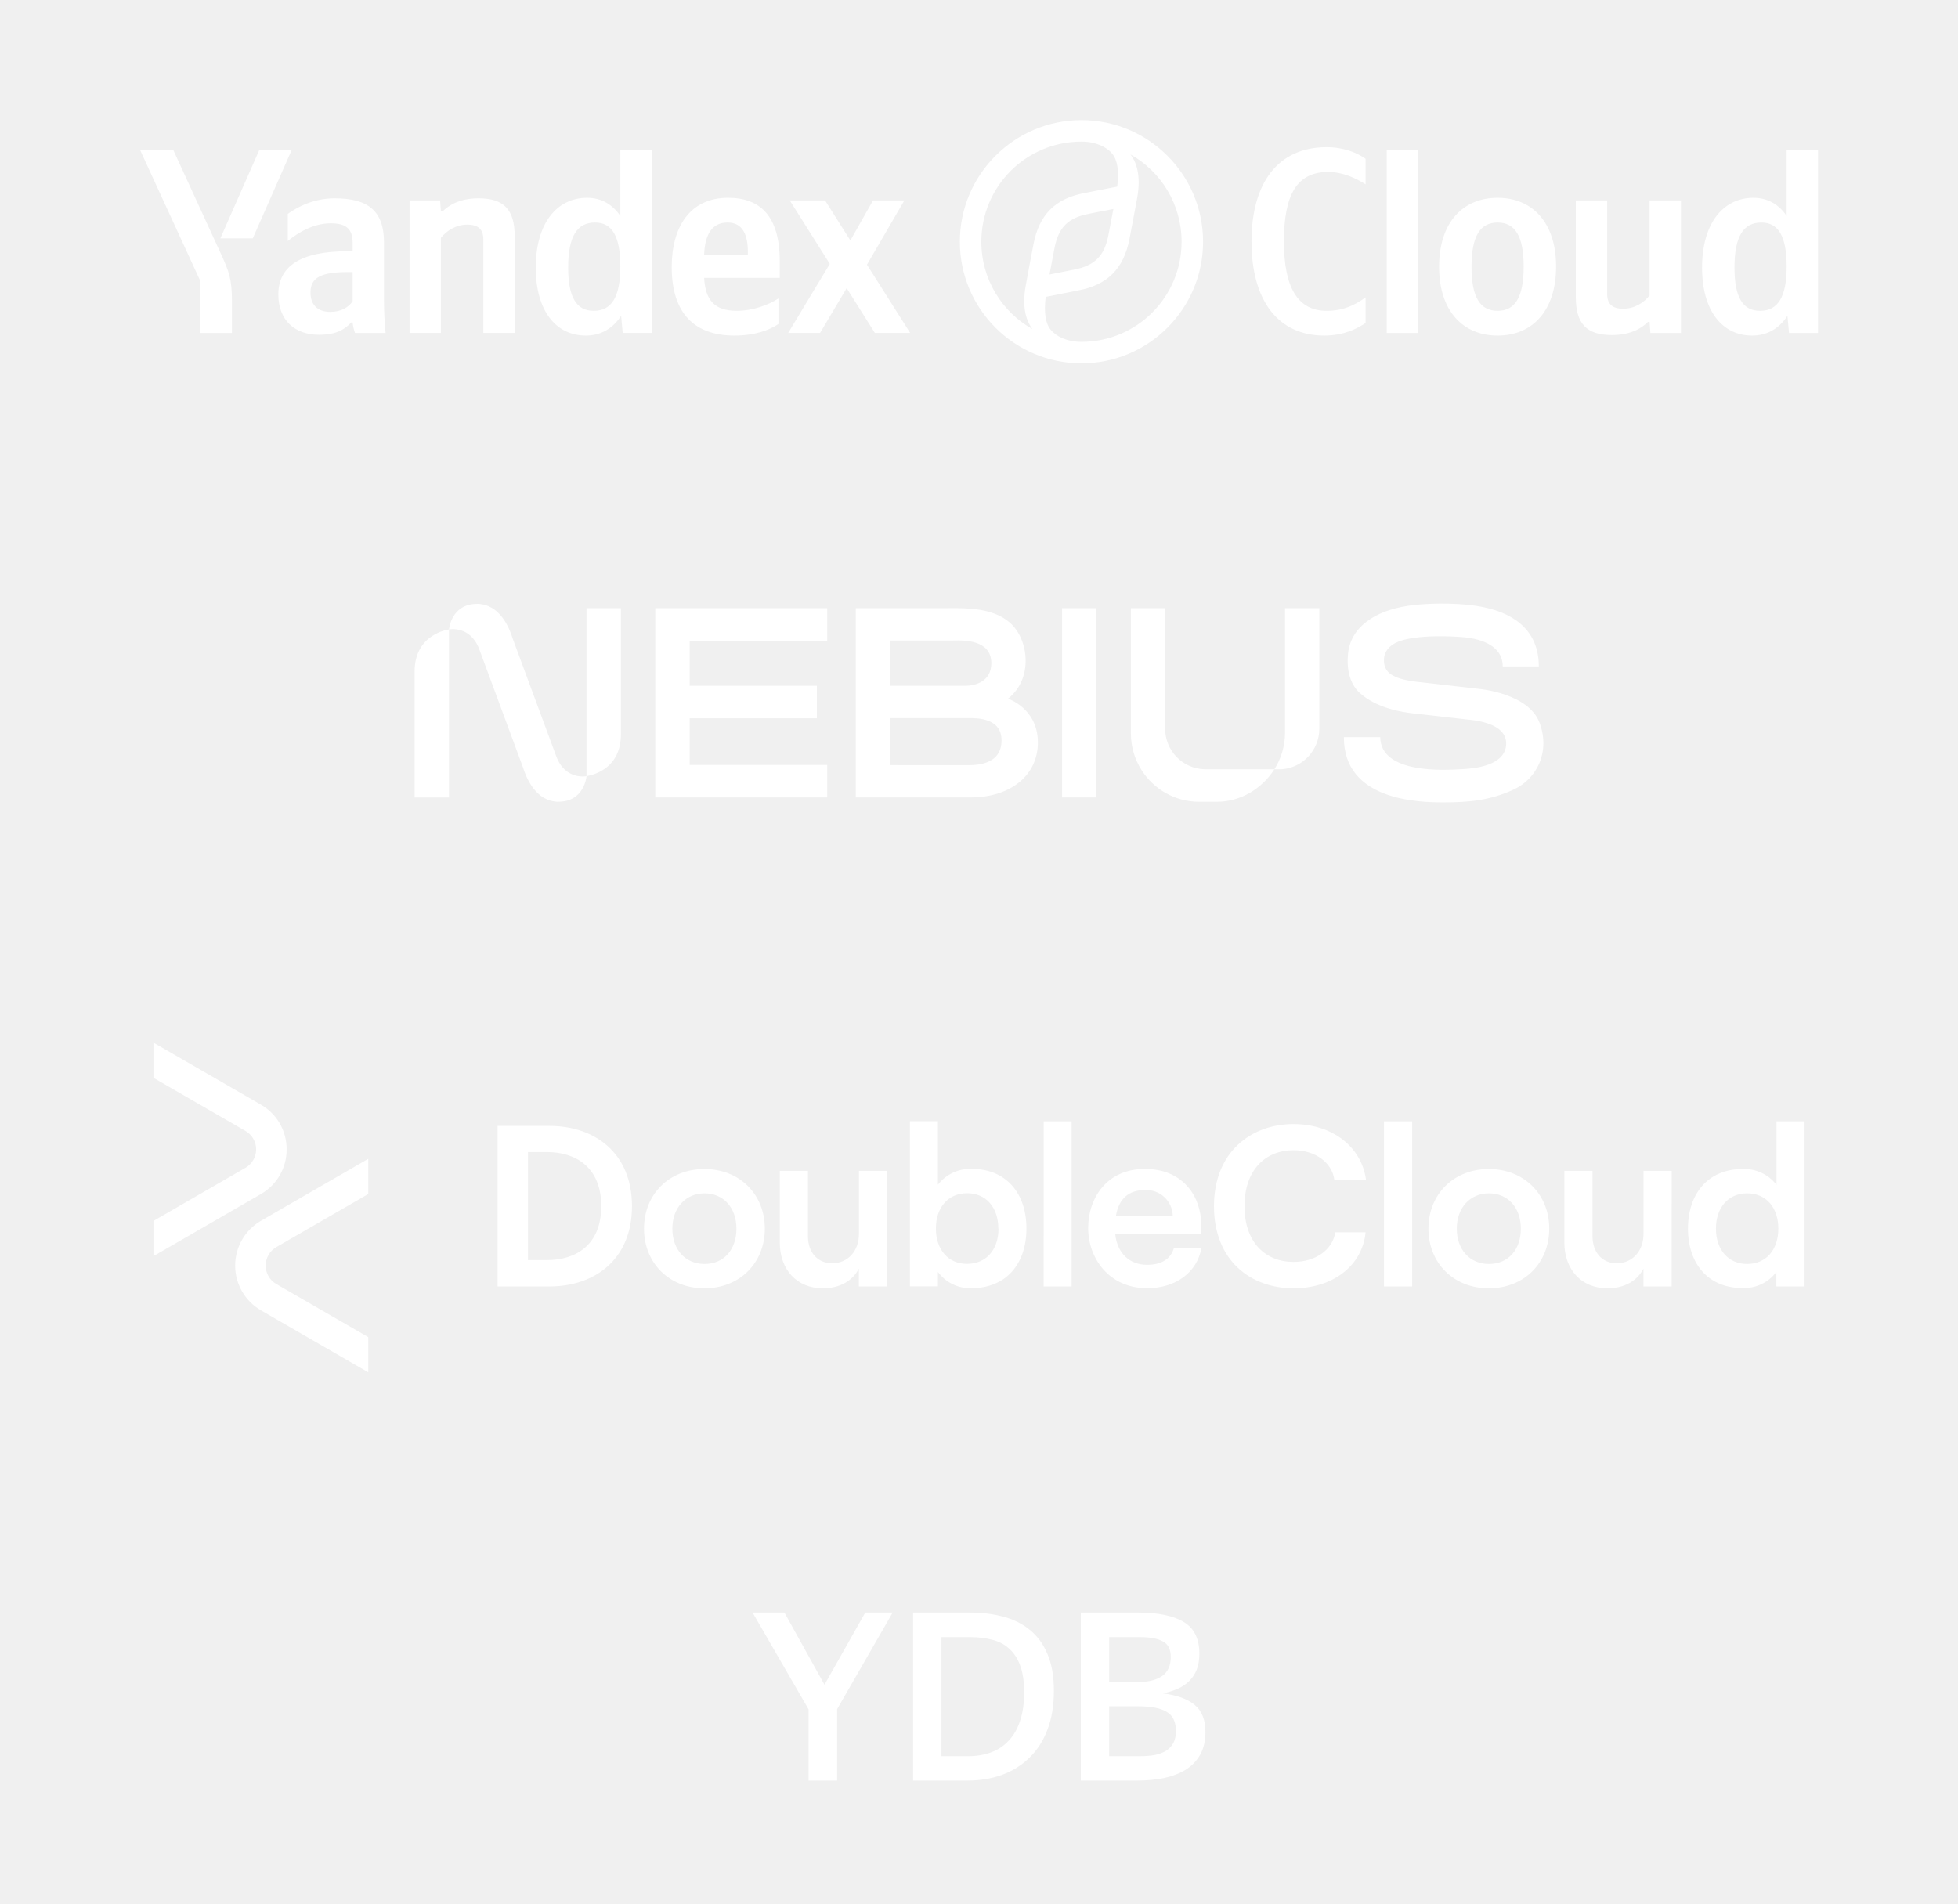
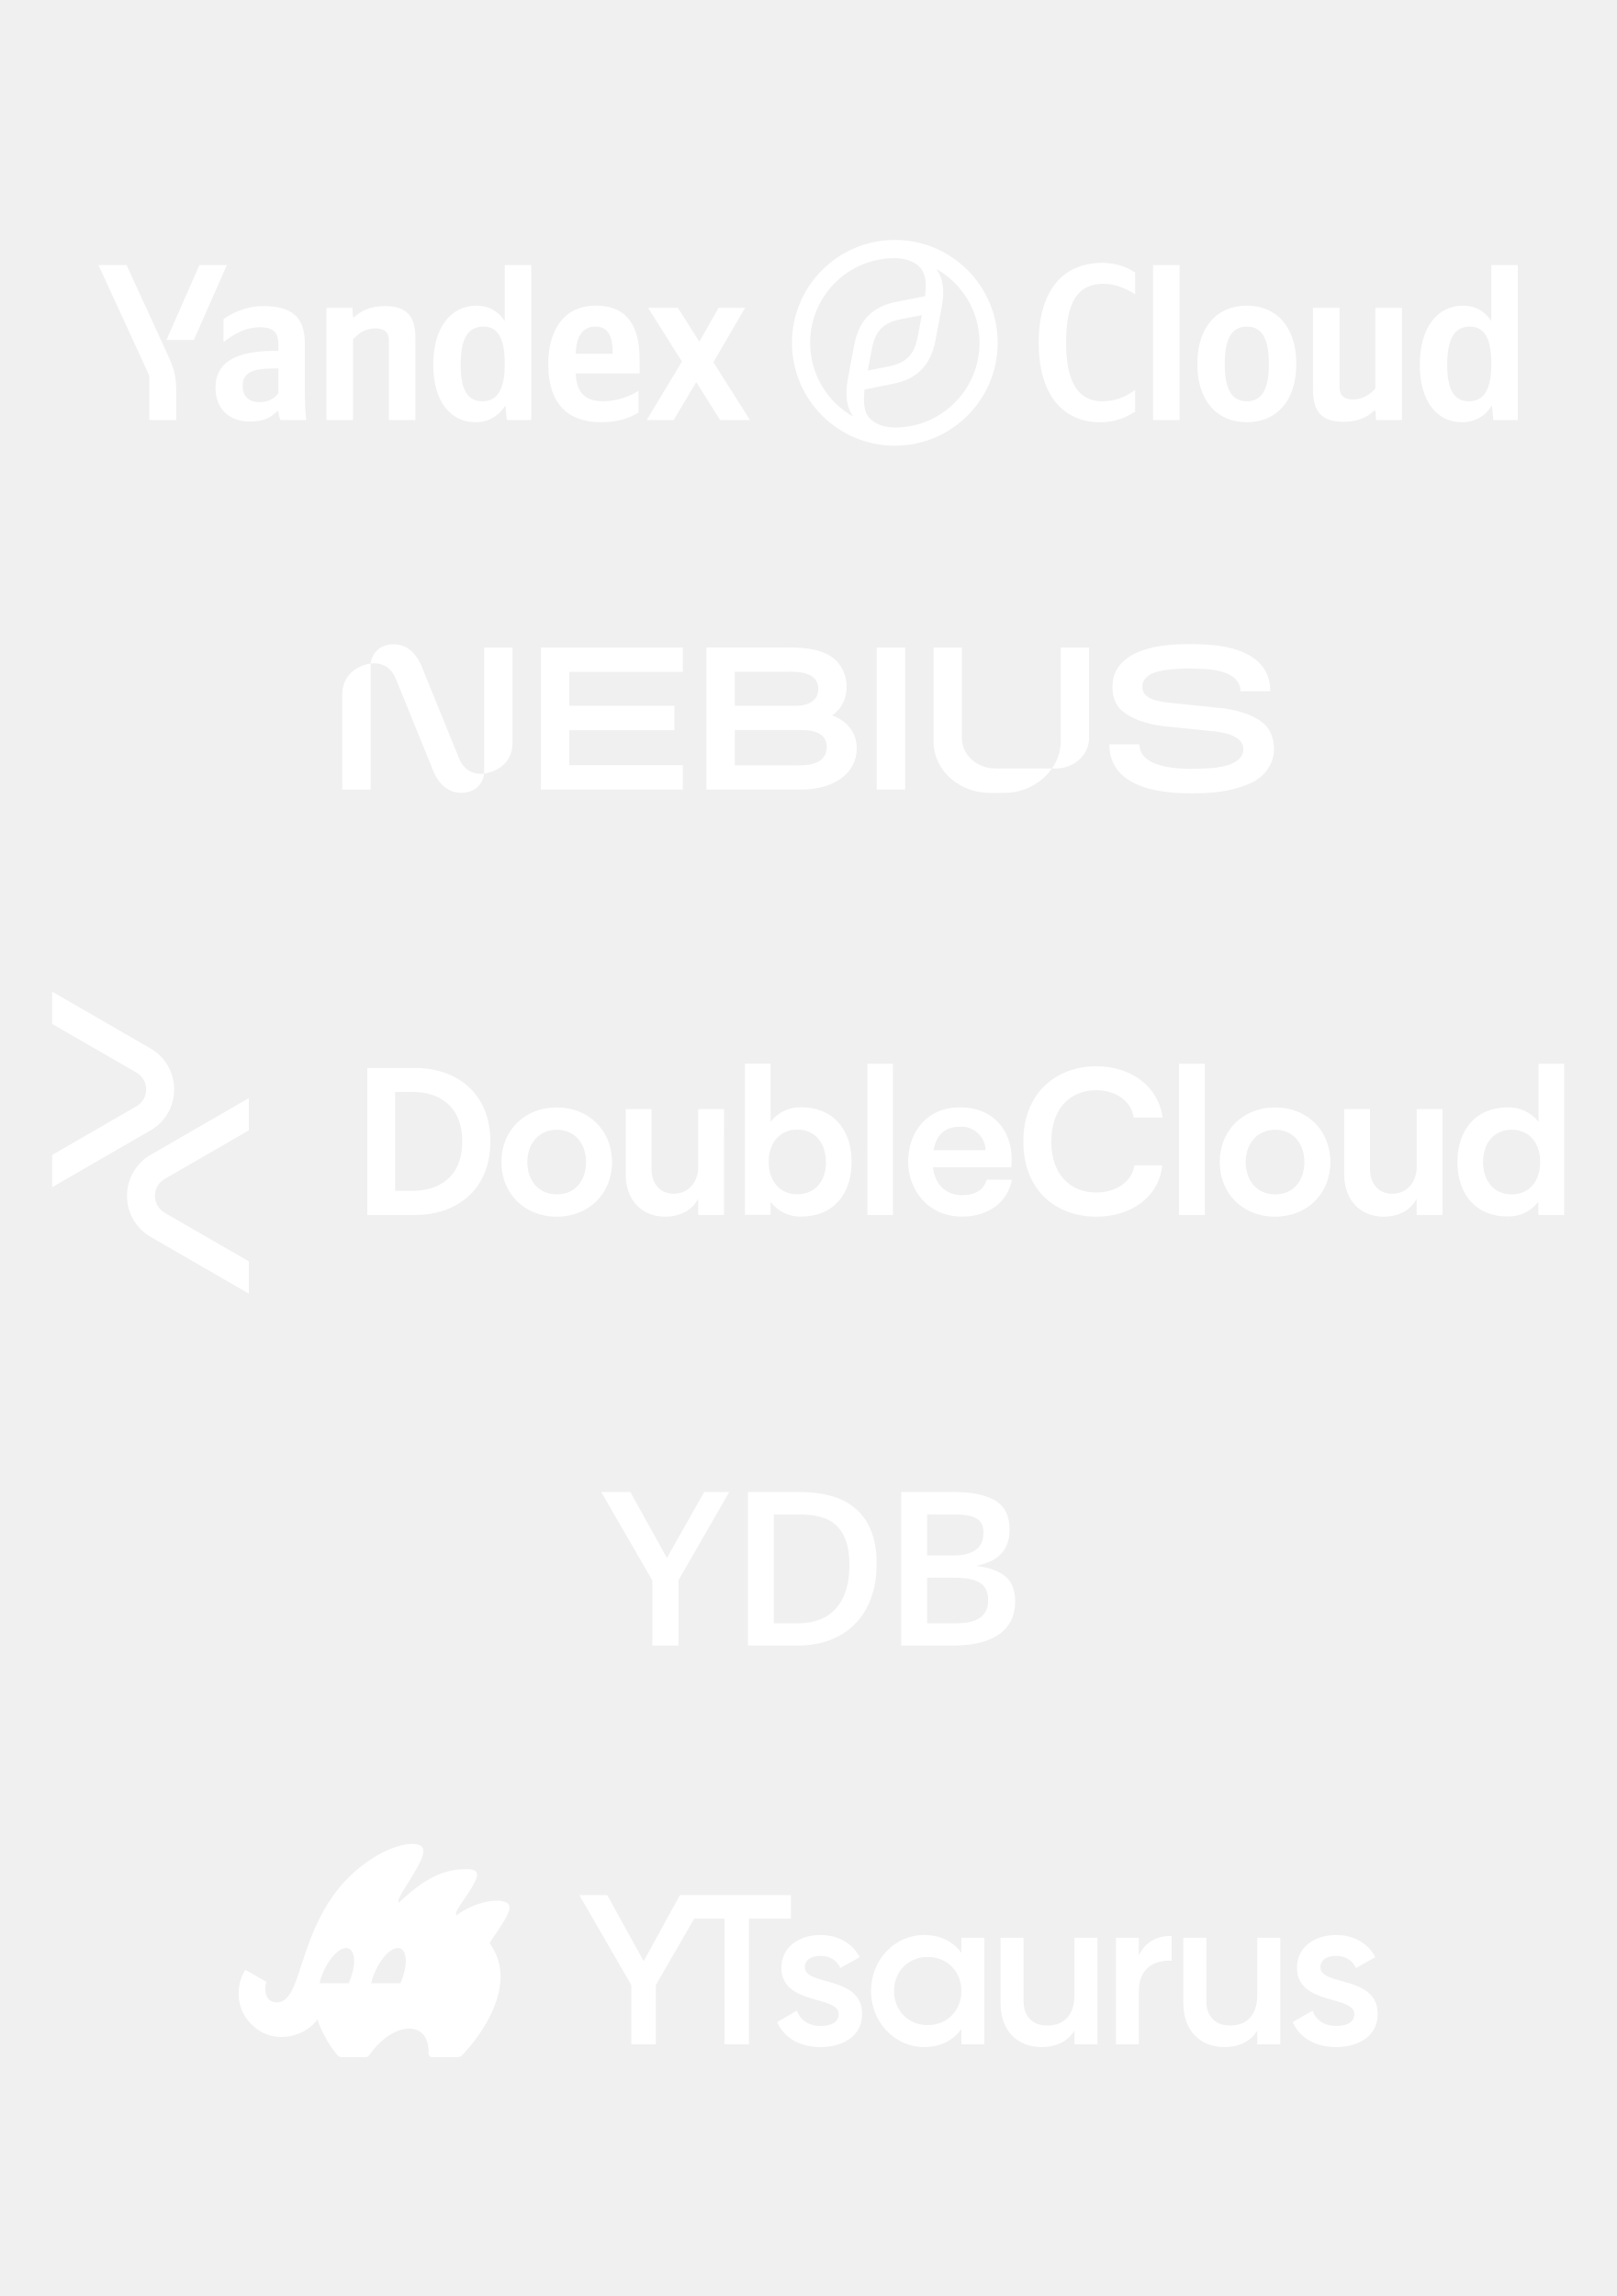
- <svg xmlns="http://www.w3.org/2000/svg" width="326" height="317" fill="none">
-   <path fill="#fff" fill-rule="evenodd" d="M200.307 40.247c0 11.17-9.077 20.248-20.247 20.248s-20.248-9.078-20.248-20.248c0-11.17 9.078-20.247 20.248-20.247 11.17 0 20.247 9.078 20.247 20.247Zm-3.577 0c0 9.213-7.458 16.67-16.67 16.67-2.411 0-4.211-.904-5.112-2.002-.9-1.097-1.153-2.893-.843-5.488l5.365-1.064c4.902-.898 7.604-3.626 8.571-8.515.118-.684.253-1.369.381-2.017.053-.266.104-.526.152-.777.144-.78.283-1.523.411-2.205l.006-.033v-.001c.136-.729.26-1.388.362-1.951.549-3.18.103-5.526-1.132-7.158 5.08 2.855 8.509 8.295 8.509 14.541Zm-16.67-16.67c-9.213 0-16.67 7.458-16.67 16.67 0 6.247 3.428 11.687 8.508 14.542-1.234-1.632-1.68-3.98-1.131-7.158.117-.647.259-1.41.416-2.26l.351-1.897c.046-.242.095-.49.145-.745l.006-.029.001-.003c.128-.648.263-1.333.381-2.017.934-4.923 3.635-7.65 8.537-8.548l5.411-1.064c.31-2.595.057-4.39-.844-5.489-.9-1.097-2.7-2.002-5.111-2.002Zm5.313 11.216-4.069.798c-3.468.665-5.068 2.262-5.735 5.72-.155.774-.29 1.507-.421 2.216l-.113.612-.001.004c-.099.53-.199 1.061-.299 1.56l4.035-.8c3.468-.664 5.102-2.26 5.769-5.72.147-.73.282-1.46.416-2.191l.001-.002v-.003l.001-.001c.135-.732.27-1.463.416-2.193Z" clip-rule="evenodd" />
-   <path fill="#fff" d="M38.62 55.432v-5.176c0-3.904-.482-5.045-1.973-8.291l-7.809-17.022h-5.527l10.002 21.76v8.73h5.308Zm3.467-15.749 6.492-14.74h-5.396l-6.492 14.74h5.396Z" />
-   <path fill="#fff" fill-rule="evenodd" d="M97.537 55.871c2.457 0 4.475-1.14 5.879-3.29l.263 2.851h4.826V24.943h-5.221v11.012c-1.316-1.975-3.246-3.027-5.527-3.027-5.045 0-8.555 4.255-8.555 11.625 0 7.282 3.422 11.318 8.335 11.318Zm1.536-18.82c2.807 0 4.211 2.238 4.211 7.326 0 5.133-1.491 7.37-4.43 7.37-2.852 0-4.256-2.193-4.256-7.194 0-5.22 1.492-7.502 4.475-7.502Zm30.533 16.89v-4.255c-1.623 1.096-4.343 2.062-6.888 2.062-3.816 0-5.264-1.8-5.483-5.484h12.59V43.5c0-7.677-3.378-10.572-8.598-10.572-6.361 0-9.388 4.87-9.388 11.537 0 7.677 3.773 11.406 10.441 11.406 3.334 0 5.79-.877 7.326-1.93Zm-8.467-16.89c2.588 0 3.378 2.15 3.378 4.914v.438h-7.282c.131-3.51 1.404-5.352 3.904-5.352Zm-57.205 3.334c0-5.352-2.72-7.37-8.248-7.37-3.422 0-6.185 1.448-7.765 2.589v4.518c1.667-1.36 4.212-2.94 7.15-2.94 2.502 0 3.642.878 3.642 3.247v1.404h-.833c-7.985 0-11.538 2.588-11.538 7.195 0 4.255 2.72 6.712 6.756 6.712 3.07 0 4.387-1.01 5.396-2.062h.22c.043.57.218 1.316.394 1.755h5.089a55.562 55.562 0 0 1-.264-5.396v-9.652Zm-5.22 9.783c-.659.965-1.887 1.755-3.73 1.755-2.193 0-3.29-1.272-3.29-3.203 0-2.544 1.799-3.421 6.273-3.421h.746v4.87Z" clip-rule="evenodd" />
-   <path fill="#fff" d="M73.41 39.596c.964-1.185 2.5-2.194 4.386-2.194 1.843 0 2.676.79 2.676 2.457v15.573h5.22v-16.1c0-4.386-1.754-6.317-6.01-6.317-3.114 0-4.957 1.14-6.01 2.194h-.263l-.131-1.843h-5.09v22.066h5.221V39.596Zm72.252 15.836h5.879l-7.195-11.362 6.229-10.704h-5.22l-3.773 6.668-4.211-6.668h-5.879l6.668 10.573-6.931 11.493h5.308l4.431-7.457 4.694 7.457Zm74.819.44c3.29 0 5.528-1.184 6.887-2.105V49.51c-1.754 1.273-3.685 2.238-6.492 2.238-4.826 0-7.107-3.905-7.107-11.538 0-7.852 2.193-11.581 7.37-11.581 2.413 0 4.65 1.052 6.229 2.061v-4.255c-1.403-1.009-3.685-1.93-6.492-1.93-8.116 0-12.503 5.966-12.503 15.705 0 10.002 4.562 15.661 12.108 15.661Zm15.625-30.927h-5.221v30.489h5.221v-30.49Z" />
-   <path fill="#fff" fill-rule="evenodd" d="M239.604 44.422c0-7.413 3.992-11.493 9.739-11.493 5.747 0 9.739 4.08 9.739 11.45 0 7.414-3.992 11.493-9.739 11.493-5.747 0-9.739-4.08-9.739-11.45Zm5.396 0c0 5.09 1.448 7.327 4.343 7.327 2.896 0 4.343-2.238 4.343-7.37 0-5.09-1.447-7.326-4.343-7.326-2.895 0-4.343 2.237-4.343 7.37Z" clip-rule="evenodd" />
-   <path fill="#fff" d="M274.652 49.204c-.965 1.185-2.501 2.194-4.387 2.194-1.843 0-2.676-.79-2.676-2.457V33.367h-5.221v16.1c0 4.387 1.755 6.318 6.01 6.318 3.115 0 4.958-1.14 6.01-2.194h.264l.131 1.843h5.089V33.368h-5.22v15.836Z" />
-   <path fill="#fff" fill-rule="evenodd" d="M297.602 52.582c-1.404 2.15-3.422 3.29-5.879 3.29-4.913 0-8.335-4.036-8.335-11.318 0-7.37 3.509-11.625 8.554-11.625 2.282 0 4.212 1.053 5.528 3.027V24.945h5.22v30.489h-4.825l-.263-2.852Zm-.132-8.203c0-5.09-1.404-7.326-4.212-7.326-2.983 0-4.474 2.28-4.474 7.501 0 5.001 1.404 7.195 4.255 7.195 2.939 0 4.431-2.238 4.431-7.37Z" clip-rule="evenodd" />
-   <path fill="#fff" d="M246.463 114.722s8.038.752 9.854 5.586h.006c1.816 4.835-.398 9.355-4.351 11.169-3.953 1.815-7.519 2.114-11.654 2.114-4.134 0-16.602-.299-16.567-10.857h6.053c.075 6.139 10.702 5.497 13.454 5.331l.375-.022c1.701-.089 7.06-.516 7.14-4.189.074-3.446-5.153-3.939-6.496-4.066a9.552 9.552 0 0 1-.212-.021c-.846-.095-7.029-.795-8.765-.993-1.737-.197-6.072-.815-8.922-3.421-2.85-2.607-1.816-7.315-1.816-7.315.439-2.059 1.657-3.736 3.664-5.025 1.88-1.21 4.332-1.971 7.347-2.295 0 0 4.259-.503 8.991 0a.12.12 0 0 0 .032.003c3.213.34 5.786 1.165 7.713 2.483 2.595 1.779 3.896 4.363 3.896 7.753h-6.008a4.446 4.446 0 0 0-.235-1.435c-.484-1.34-2.039-3.174-6.927-3.483-7.85-.496-10.359.857-10.359.857s-2.211.786-2.255 2.912c-.045 2.126 1.313 3.243 5.715 3.737l10.327 1.177Zm-158.045-.146 4.189 11.318c1.504 4.065 5.05 3.333 5.05 3.333-.004.05-.353 4.255-4.691 4.255 0 0-.245.023-.64-.047-3.543-.457-4.904-4.608-5.236-5.621a10.82 10.82 0 0 0-.05-.147L84 119.449c-1.774-4.793-3.748-10.124-4.189-11.319-1.504-4.064-5.05-3.332-5.05-3.332.004-.051.353-4.256 4.69-4.256 0 0 .246-.022.64.048 3.544.457 4.905 4.608 5.237 5.621l.05.147 3.035 8.205.005.013Z" />
-   <path fill="#fff" d="M97.654 129.227v-27.968h5.725v20.994c0 5.494-4.24 6.713-5.725 6.974Zm11.449 3.539h28.625v-5.411h-22.9v-7.766h21.177v-5.411h-21.177v-7.508h22.9v-5.411h-28.625v31.507Zm67.728-31.507h5.725v31.507h-5.725v-31.507ZM194 121.33v-20.071h-5.709v20.87c0 2.25.661 4.338 1.787 6.105 2.016 3.157 5.54 5.255 9.564 5.255h2.977c4.023 0 7.547-2.257 9.564-5.414h-11.644a6.747 6.747 0 0 1-6.543-6.745H194Zm19.955.64c0 2.237-.655 4.344-1.771 6.105h1.193c3.508-.236 6.284-3.174 6.284-6.745v-20.071h-5.706v20.711ZM69.033 111.788v20.982h5.725v-27.969s-5.725.688-5.725 6.987Z" />
-   <path fill="#fff" fill-rule="evenodd" d="M167.828 116.327c4.252-3.33 3.476-9.902.308-12.662-2.794-2.437-7.078-2.421-9.869-2.411l-.509.002h-15.276v31.51h19.09c6.745 0 11.23-3.727 11.23-9.144 0-5.71-4.978-7.295-4.978-7.295h.004Zm-19.618-9.689h10.432c.081 0 .181-.002.297-.004 1.572-.031 6.115-.119 6.115 3.776 0 3.154-2.824 3.771-4.335 3.771H148.21v-7.543Zm13.005 20.756c-1.911 0-13.008-.007-13.008-.007v-7.83h13.103c1.417-.003 5.443-.013 5.443 3.702 0 3.819-3.626 4.135-5.538 4.135Z" clip-rule="evenodd" />
-   <path fill="#fff" d="M47.722 191.367a8.523 8.523 0 0 0-4.305-7.463L25.55 173.592v5.86l15.327 8.844a3.538 3.538 0 0 1 0 6.128l-15.327 8.851v5.86l17.855-10.313a8.517 8.517 0 0 0 4.318-7.455Zm-1.73 16.273 15.32-8.844v-5.86l-17.854 10.312a8.616 8.616 0 0 0 0 14.919l17.855 10.312v-5.86l-15.321-8.844a3.541 3.541 0 0 1-1.76-3.064 3.548 3.548 0 0 1 1.76-3.064v-.007Z" />
-   <path fill="#fff" fill-rule="evenodd" d="M91.517 187.458h-8.67v26.726h8.67c7.409 0 13.705-4.426 13.705-13.363 0-8.938-6.296-13.363-13.705-13.363Zm8.589 13.363c0 6.604-4.392 8.971-9.012 8.971h-3.191v-17.983h3.191c4.62 0 9.012 2.407 9.012 9.012Zm7.12 3.742c0-5.726 4.204-9.93 10.057-9.93 5.854 0 10.058 4.204 10.058 9.93s-4.204 9.93-10.058 9.93c-5.853 0-10.057-4.204-10.057-9.93Zm15.388 0c0-3.473-2.139-5.88-5.304-5.88-3.165 0-5.364 2.407-5.364 5.88s2.139 5.88 5.364 5.88 5.304-2.407 5.304-5.88Z" clip-rule="evenodd" />
-   <path fill="#fff" d="M142.999 214.183h4.694l.013-19.243h-4.694v10.5c0 2.829-1.83 4.888-4.465 4.888-2.42 0-4.023-1.831-4.023-4.466V194.94h-4.693v11.915c0 4.505 2.822 7.637 7.174 7.637 2.749 0 4.928-1.187 5.994-3.286v2.977Z" />
-   <path fill="#fff" fill-rule="evenodd" d="M156.161 211.765v2.4h-4.66v-27.49h4.66v10.573a6.787 6.787 0 0 1 5.652-2.635c5.686 0 9.085 4.023 9.085 9.93 0 5.908-3.399 9.93-9.166 9.93a6.632 6.632 0 0 1-5.571-2.708Zm10.057-7.222c0-3.546-2.065-5.88-5.196-5.88s-5.197 2.334-5.197 5.88c0 3.547 2.066 5.881 5.197 5.881 3.131 0 5.223-2.307 5.223-5.86l-.027-.021Z" clip-rule="evenodd" />
-   <path fill="#fff" d="M178.418 186.693h-4.646l-.007 27.49h4.653v-27.49Z" />
-   <path fill="#fff" fill-rule="evenodd" d="M200.038 207.773c-.724 4.084-4.311 6.705-9.045 6.705-6.303 0-9.816-4.961-9.816-10.003 0-5.043 3.131-9.857 9.434-9.857 6.45 0 9.387 4.694 9.387 9.28 0 .537-.027 1.074-.081 1.609h-14.234c.341 3.091 2.326 5.076 5.31 5.076 2.4 0 3.969-.993 4.465-2.823l4.58.013Zm-4.774-5.364h-9.465c.499-2.894 2.181-4.264 4.812-4.277a4.394 4.394 0 0 1 1.731.252 4.396 4.396 0 0 1 2.525 2.321c.245.536.38 1.116.397 1.704Z" clip-rule="evenodd" />
-   <path fill="#fff" d="M215.372 187.148c-6.987 0-13.249 4.586-13.249 13.672 0 9.091 6.148 13.671 13.249 13.671 6.571 0 11.459-3.782 11.995-9.32h-5.042c-.456 2.917-3.286 4.928-6.953 4.928-4.653 0-8.167-3.211-8.167-9.279s3.514-9.32 8.167-9.32c3.594 0 6.416 2.025 6.799 4.968h5.27c-.724-5.538-5.612-9.32-12.069-9.32Zm15.054-.455h4.693v27.49h-4.693v-27.49Z" />
-   <path fill="#fff" fill-rule="evenodd" d="M247.886 194.633c-5.854 0-10.058 4.204-10.058 9.93s4.198 9.93 10.058 9.93c5.86 0 10.057-4.204 10.057-9.93s-4.204-9.93-10.057-9.93Zm.027 4.05c3.164 0 5.303 2.407 5.303 5.88s-2.078 5.88-5.303 5.88-5.364-2.407-5.364-5.88 2.199-5.88 5.364-5.88Z" clip-rule="evenodd" />
-   <path fill="#fff" d="M278.325 214.183h-4.693v-2.977c-1.066 2.099-3.245 3.286-5.994 3.286-4.352 0-7.181-3.132-7.181-7.637V194.94h4.693v10.922c0 2.635 1.603 4.466 4.023 4.466 2.635 0 4.466-2.059 4.466-4.888v-10.5h4.693l-.007 19.243Z" />
-   <path fill="#fff" fill-rule="evenodd" d="M290.131 194.632c-5.692 0-9.091 4.049-9.091 9.93 0 5.86 3.399 9.93 9.138 9.883a6.665 6.665 0 0 0 5.579-2.682v2.42h4.693v-27.49h-4.666v10.574a6.788 6.788 0 0 0-5.653-2.635Zm.765 4.049c3.131 0 5.189 2.334 5.189 5.881 0 3.553-2.058 5.88-5.189 5.88-3.131 0-5.197-2.354-5.197-5.88 0-3.527 2.066-5.881 5.197-5.881Z" clip-rule="evenodd" />
-   <path fill="#fff" d="M139.381 284.55v11.898h-4.759v-11.859l-9.323-16.11h5.305l6.671 12.014 6.787-12.014h4.564l-9.245 16.071Zm12.645-16.071h9.441c1.976 0 3.81.221 5.5.663 1.716.442 3.199 1.17 4.447 2.184 1.274 1.014 2.263 2.354 2.965 4.018.728 1.665 1.092 3.719 1.092 6.164 0 2.47-.364 4.642-1.092 6.514-.702 1.847-1.704 3.394-3.004 4.642-1.274 1.248-2.796 2.198-4.564 2.848-1.742.624-3.654.936-5.734.936h-9.051v-27.969Zm4.721 4.095v19.817h4.486c1.378 0 2.626-.208 3.744-.624a7.433 7.433 0 0 0 2.926-1.911c.832-.859 1.47-1.951 1.912-3.277.468-1.353.702-2.952.702-4.798 0-1.821-.221-3.316-.663-4.486-.442-1.197-1.067-2.146-1.873-2.848-.78-.702-1.716-1.183-2.808-1.443-1.093-.286-2.276-.43-3.55-.43h-4.876Zm23.203-4.095h9.518c3.329 0 5.865.52 7.607 1.56s2.614 2.796 2.614 5.266c0 1.014-.143 1.899-.43 2.653a5.534 5.534 0 0 1-1.248 1.911c-.52.52-1.157.949-1.911 1.287-.754.339-1.587.599-2.497.781 2.341.286 4.109.923 5.305 1.911 1.197.988 1.795 2.497 1.795 4.525 0 1.456-.286 2.705-.858 3.745a7.069 7.069 0 0 1-2.38 2.497c-1.014.624-2.21 1.092-3.589 1.404-1.378.286-2.873.429-4.486.429h-9.44v-27.969Zm4.72 4.095v7.451h5.032c1.561 0 2.822-.325 3.784-.975.962-.676 1.443-1.729 1.443-3.16 0-1.3-.442-2.171-1.326-2.613-.858-.468-2.08-.703-3.667-.703h-5.266Zm0 11.508v8.309h5.188c.885 0 1.691-.065 2.419-.195.728-.156 1.352-.39 1.872-.702.52-.338.924-.767 1.21-1.287.286-.547.429-1.21.429-1.99 0-1.534-.507-2.6-1.522-3.199-.988-.624-2.587-.936-4.798-.936h-4.798Z" />
+ <svg xmlns="http://www.w3.org/2000/svg" width="326" height="463" fill="none">
+   <path fill-rule="evenodd" clip-rule="evenodd" d="M201.229 69.132c0 11.446-9.302 20.747-20.747 20.747-11.446 0-20.748-9.301-20.748-20.747s9.302-20.747 20.748-20.747c11.445 0 20.747 9.302 20.747 20.747zm-3.665 0c0 9.44-7.642 17.082-17.082 17.082-2.471 0-4.316-.927-5.238-2.052-.923-1.125-1.182-2.965-.865-5.623l5.498-1.09c5.024-.921 7.792-3.716 8.783-8.726a88.82 88.82 0 0 1 .39-2.067c.054-.272.107-.538.156-.796.148-.8.29-1.56.421-2.26l.006-.033v-.002c.14-.746.266-1.422.371-1.999.563-3.257.106-5.662-1.159-7.335 5.205 2.926 8.719 8.5 8.719 14.901zM180.482 52.05c-9.441 0-17.082 7.642-17.082 17.082 0 6.401 3.513 11.975 8.719 14.901-1.266-1.673-1.723-4.078-1.16-7.335l.426-2.316.36-1.944c.047-.247.098-.502.149-.763l.006-.03v-.002c.132-.665.27-1.367.391-2.068.957-5.044 3.725-7.839 8.748-8.759l5.545-1.09c.317-2.659.058-4.5-.865-5.624-.922-1.125-2.767-2.052-5.237-2.052zm5.444 11.493-4.169.818c-3.554.681-5.194 2.317-5.878 5.862-.159.792-.297 1.544-.431 2.27l-.115.627-.001.004c-.102.544-.205 1.088-.307 1.598l4.135-.818c3.554-.682 5.228-2.318 5.912-5.862.15-.748.288-1.497.426-2.246v-.002l.001-.002v-.002c.138-.75.277-1.5.427-2.247z" fill="#fff" />
+   <path d="M35.55 84.692v-5.304c0-4-.495-5.17-2.023-8.496L25.525 53.45h-5.664l10.25 22.297v8.945h5.439zM39.101 68.554l6.653-15.104h-5.53l-6.652 15.104h5.53z" fill="#fff" />
+   <path fill-rule="evenodd" clip-rule="evenodd" d="M95.921 85.142c2.518 0 4.585-1.169 6.024-3.372l.27 2.922h4.944V53.45h-5.349v11.283c-1.349-2.023-3.326-3.101-5.664-3.101-5.17 0-8.766 4.36-8.766 11.912 0 7.462 3.507 11.598 8.541 11.598zm1.573-19.285c2.878 0 4.316 2.293 4.316 7.507 0 5.26-1.528 7.552-4.54 7.552-2.922 0-4.36-2.247-4.36-7.372 0-5.35 1.528-7.687 4.585-7.687zM128.782 83.164v-4.36c-1.664 1.123-4.451 2.112-7.058 2.112-3.911 0-5.394-1.843-5.619-5.619h12.901v-2.832c0-7.867-3.461-10.833-8.81-10.833-6.519 0-9.62 4.99-9.62 11.822 0 7.867 3.866 11.688 10.698 11.688 3.417 0 5.934-.9 7.508-1.978zm-8.676-17.307c2.652 0 3.461 2.203 3.461 5.035v.45h-7.462c.135-3.597 1.438-5.485 4.001-5.485zM61.487 69.273c0-5.484-2.787-7.551-8.45-7.551-3.507 0-6.339 1.483-7.957 2.652v4.63c1.708-1.394 4.315-3.012 7.327-3.012 2.562 0 3.731.899 3.731 3.326v1.439h-.854c-8.181 0-11.822 2.652-11.822 7.372 0 4.36 2.786 6.878 6.922 6.878 3.147 0 4.495-1.034 5.53-2.113h.224c.045.585.225 1.349.405 1.798h5.214a56.914 56.914 0 0 1-.27-5.529v-9.89zm-5.349 10.025c-.674.989-1.933 1.798-3.82 1.798-2.248 0-3.372-1.303-3.372-3.282 0-2.607 1.843-3.506 6.428-3.506h.764v4.99z" fill="#fff" />
+   <path d="M71.197 68.464c.99-1.213 2.563-2.247 4.495-2.247 1.889 0 2.743.809 2.743 2.517v15.958h5.349V68.195c0-4.496-1.798-6.473-6.159-6.473-3.191 0-5.08 1.168-6.158 2.247h-.27l-.135-1.888h-5.214v22.611h5.35V68.464zM145.234 84.692h6.024l-7.372-11.642 6.383-10.969h-5.349l-3.866 6.833-4.316-6.833h-6.023l6.832 10.834-7.102 11.777h5.439l4.54-7.642 4.81 7.642zM221.901 85.143c3.371 0 5.664-1.214 7.057-2.158v-4.36c-1.798 1.303-3.776 2.293-6.653 2.293-4.944 0-7.282-4.001-7.282-11.823 0-8.047 2.248-11.868 7.552-11.868 2.472 0 4.765 1.08 6.383 2.113v-4.36c-1.438-1.034-3.776-1.978-6.653-1.978-8.316 0-12.811 6.113-12.811 16.093 0 10.25 4.675 16.048 12.407 16.048zM237.911 53.451h-5.349v31.242h5.349V53.451z" fill="#fff" />
+   <path fill-rule="evenodd" clip-rule="evenodd" d="M241.496 73.41c0-7.597 4.091-11.777 9.98-11.777s9.979 4.18 9.979 11.732c0 7.597-4.09 11.778-9.979 11.778-5.889 0-9.98-4.18-9.98-11.733zm5.529 0c0 5.215 1.484 7.508 4.451 7.508 2.967 0 4.45-2.293 4.45-7.553 0-5.214-1.483-7.507-4.45-7.507s-4.451 2.293-4.451 7.552z" fill="#fff" />
+   <path d="M277.409 78.31c-.989 1.214-2.562 2.248-4.495 2.248-1.888 0-2.742-.81-2.742-2.518V62.082h-5.35V78.58c0 4.495 1.799 6.473 6.159 6.473 3.192 0 5.08-1.169 6.159-2.248h.269l.135 1.888h5.215v-22.61h-5.35V78.31z" fill="#fff" />
+   <path fill-rule="evenodd" clip-rule="evenodd" d="M300.926 81.772c-1.439 2.202-3.507 3.371-6.024 3.371-5.035 0-8.541-4.136-8.541-11.598 0-7.552 3.596-11.912 8.766-11.912 2.337 0 4.315 1.079 5.664 3.101V53.451h5.349v31.242h-4.945l-.269-2.921zm-.135-8.407c0-5.214-1.439-7.507-4.316-7.507-3.056 0-4.585 2.338-4.585 7.687 0 5.125 1.439 7.373 4.361 7.373 3.012 0 4.54-2.293 4.54-7.553z" fill="#fff" />
+   <path d="M246.463 142.818s8.038.683 9.854 5.079h.006c1.816 4.397-.398 8.507-4.351 10.157-3.953 1.649-7.519 1.922-11.654 1.922-4.134 0-16.602-.273-16.567-9.873h6.053c.075 5.582 10.702 4.998 13.454 4.847.149-.008.275-.015.375-.019 1.701-.081 7.06-.469 7.14-3.809.074-3.134-5.153-3.583-6.496-3.698a6.701 6.701 0 0 1-.212-.019c-.846-.087-7.029-.723-8.765-.903-1.737-.179-6.072-.741-8.922-3.111-2.85-2.371-1.816-6.652-1.816-6.652.439-1.872 1.657-3.398 3.664-4.57 1.88-1.1 4.332-1.792 7.347-2.087 0 0 4.259-.457 8.991 0a.12.12 0 0 0 .032.003c3.213.31 5.786 1.059 7.713 2.258 2.595 1.618 3.896 3.968 3.896 7.05h-6.008a3.72 3.72 0 0 0-.235-1.305c-.484-1.218-2.039-2.886-6.927-3.166-7.85-.452-10.359.778-10.359.778s-2.211.715-2.255 2.649c-.045 1.933 1.313 2.949 5.715 3.398l10.327 1.071zM88.418 142.685l4.189 10.292c1.504 3.696 5.05 3.03 5.05 3.03-.004.046-.353 3.87-4.691 3.87 0 0-.245.02-.64-.043-3.543-.416-4.904-4.19-5.236-5.112l-.05-.133-3.04-7.474-4.189-10.292c-1.504-3.696-5.05-3.03-5.05-3.03.004-.047.353-3.87 4.69-3.87 0 0 .246-.02.64.043 3.544.415 4.905 4.19 5.237 5.111l.05.134 3.035 7.461.005.013z" fill="#fff" />
+   <path d="M97.654 156.007v-25.433h5.725v19.092c0 4.995-4.24 6.104-5.725 6.341zM109.103 159.226h28.625v-4.921h-22.9v-7.062h21.177v-4.921h-21.177v-6.827h22.9v-4.921h-28.625v28.652zM176.831 130.574h5.725v28.652h-5.725v-28.652zM194 148.826v-18.252h-5.709v18.979c0 2.046.661 3.945 1.787 5.551 2.016 2.871 5.54 4.779 9.564 4.779h2.977c4.023 0 7.547-2.052 9.564-4.924h-11.644c-3.629-.095-6.543-2.804-6.543-6.133H194zM213.955 149.408c0 2.035-.655 3.951-1.771 5.551h1.193c3.508-.214 6.284-2.885 6.284-6.133v-18.252h-5.706v18.834zM69.033 140.149v19.08h5.725v-25.433s-5.725.625-5.725 6.353z" fill="#fff" />
+   <path fill-rule="evenodd" clip-rule="evenodd" d="M167.828 144.276c4.252-3.027 3.476-9.004.308-11.514-2.794-2.216-7.078-2.201-9.869-2.192l-.509.001h-15.276v28.655h19.09c6.745 0 11.23-3.389 11.23-8.316 0-5.192-4.978-6.634-4.978-6.634h.004zm-19.618-8.81h10.432c.081 0 .181-.002.297-.004 1.572-.028 6.115-.108 6.115 3.434 0 2.868-2.824 3.429-4.335 3.429H148.21v-6.859zm13.005 18.874-13.008-.006v-7.12H161.31c1.417-.003 5.443-.012 5.443 3.366 0 3.474-3.626 3.76-5.538 3.76z" fill="#fff" />
+   <path d="M35.116 219.695a9.456 9.456 0 0 0-4.776-8.278l-19.822-11.44v6.501l17.003 9.811a3.924 3.924 0 0 1 1.435 5.361 3.932 3.932 0 0 1-1.435 1.437l-17.003 9.819v6.501l19.808-11.44a9.456 9.456 0 0 0 4.79-8.272zM33.197 237.749l16.996-9.811v-6.501l-19.808 11.44a9.551 9.551 0 0 0-4.775 8.275 9.553 9.553 0 0 0 4.775 8.275l19.808 11.44v-6.501l-16.996-9.811a3.937 3.937 0 0 1 0-6.799v-.007z" fill="#fff" />
+   <path fill-rule="evenodd" clip-rule="evenodd" d="M83.7 215.359h-9.618v29.649H83.7c8.22 0 15.204-4.91 15.204-14.825s-6.985-14.824-15.204-14.824zm9.528 14.824c0 7.327-4.872 9.953-9.997 9.953h-3.54v-19.95h3.54c5.125 0 9.997 2.671 9.997 9.997zM101.127 234.335c0-6.352 4.664-11.016 11.157-11.016 6.494 0 11.158 4.664 11.158 11.016s-4.664 11.016-11.158 11.016c-6.493 0-11.157-4.664-11.157-11.016zm17.071 0c0-3.853-2.373-6.523-5.884-6.523s-5.95 2.67-5.95 6.523c0 3.853 2.372 6.523 5.95 6.523 3.578 0 5.884-2.67 5.884-6.523z" fill="#fff" />
+   <path d="M140.813 245.007h5.206l.015-21.347h-5.207v11.648c0 3.139-2.03 5.422-4.953 5.422-2.686 0-4.463-2.03-4.463-4.954V223.66h-5.207v13.217c0 4.999 3.131 8.472 7.959 8.472 3.049 0 5.467-1.316 6.65-3.644v3.302z" fill="#fff" />
+   <path fill-rule="evenodd" clip-rule="evenodd" d="M155.414 242.324v2.663h-5.17V214.49h5.17v11.73a7.53 7.53 0 0 1 6.27-2.923c6.308 0 10.079 4.463 10.079 11.016s-3.771 11.016-10.168 11.016a7.355 7.355 0 0 1-6.181-3.005zm11.157-8.011c0-3.935-2.291-6.523-5.765-6.523-3.473 0-5.764 2.588-5.764 6.523 0 3.935 2.291 6.524 5.764 6.524 3.474 0 5.795-2.559 5.795-6.501l-.03-.023z" fill="#fff" />
+   <path d="M180.105 214.51h-5.154l-.008 30.497h5.162V214.51z" fill="#fff" />
+   <path fill-rule="evenodd" clip-rule="evenodd" d="M204.089 237.896c-.803 4.53-4.783 7.439-10.034 7.439-6.992 0-10.89-5.505-10.89-11.098 0-5.594 3.474-10.934 10.466-10.934 7.156 0 10.414 5.206 10.414 10.294 0 .596-.03 1.192-.09 1.785h-15.791c.379 3.429 2.581 5.631 5.891 5.631 2.663 0 4.403-1.101 4.954-3.132l5.08.015zm-5.296-5.95h-10.5c.554-3.211 2.419-4.731 5.338-4.746a4.884 4.884 0 0 1 3.582 1.284 4.882 4.882 0 0 1 1.58 3.462z" fill="#fff" />
+   <path d="M221.1 215.016c-7.75 0-14.698 5.087-14.698 15.166 0 10.086 6.821 15.167 14.698 15.167 7.29 0 12.712-4.196 13.307-10.34h-5.593c-.506 3.236-3.645 5.468-7.714 5.468-5.162 0-9.06-3.563-9.06-10.295 0-6.732 3.898-10.339 9.06-10.339 3.987 0 7.119 2.246 7.543 5.512h5.846c-.803-6.144-6.226-10.339-13.389-10.339zM237.801 214.51h5.206v30.497h-5.206V214.51z" fill="#fff" />
+   <path fill-rule="evenodd" clip-rule="evenodd" d="M257.17 223.319c-6.494 0-11.157 4.664-11.157 11.016s4.656 11.016 11.157 11.016 11.157-4.664 11.157-11.016-4.663-11.016-11.157-11.016zm.03 4.493c3.511 0 5.883 2.67 5.883 6.523 0 3.853-2.305 6.523-5.883 6.523s-5.951-2.67-5.951-6.523c0-3.853 2.44-6.523 5.951-6.523z" fill="#fff" />
+   <path d="M290.939 245.007h-5.207v-3.302c-1.183 2.328-3.6 3.644-6.65 3.644-4.827 0-7.966-3.473-7.966-8.472V223.66h5.207v12.116c0 2.924 1.777 4.954 4.462 4.954 2.924 0 4.954-2.283 4.954-5.422V223.66h5.207l-.007 21.347z" fill="#fff" />
+   <path fill-rule="evenodd" clip-rule="evenodd" d="M304.036 223.317c-6.315 0-10.086 4.493-10.086 11.016 0 6.501 3.771 11.016 10.138 10.964a7.378 7.378 0 0 0 6.188-2.975v2.685h5.207V214.51h-5.177v11.73a7.536 7.536 0 0 0-6.27-2.923zm.848 4.493c3.473 0 5.757 2.588 5.757 6.523 0 3.943-2.284 6.524-5.757 6.524-3.474 0-5.765-2.611-5.765-6.524 0-3.912 2.291-6.523 5.765-6.523z" fill="#fff" />
+   <path d="M136.847 318.661v13.174h-5.27v-13.131l-10.323-17.839h5.874l7.386 13.304 7.516-13.304h5.054l-10.237 17.796zM150.849 300.865h10.453c2.188 0 4.218.245 6.09.735 1.901.489 3.542 1.295 4.924 2.418 1.411 1.123 2.505 2.606 3.283 4.449.806 1.843 1.209 4.118 1.209 6.825 0 2.736-.403 5.14-1.209 7.213-.778 2.045-1.886 3.758-3.326 5.14-1.411 1.383-3.096 2.434-5.054 3.154-1.929.691-4.046 1.036-6.349 1.036h-10.021v-30.97zm5.226 4.536v21.942h4.968c1.526 0 2.908-.23 4.146-.691a8.237 8.237 0 0 0 3.24-2.117c.921-.95 1.627-2.159 2.116-3.628.519-1.497.778-3.268.778-5.313 0-2.015-.245-3.671-.735-4.967-.489-1.325-1.18-2.376-2.073-3.153-.864-.778-1.9-1.31-3.11-1.598-1.209-.317-2.52-.475-3.931-.475h-5.399zM181.768 300.865h10.539c3.686 0 6.494.576 8.423 1.728 1.929 1.152 2.894 3.096 2.894 5.831 0 1.123-.158 2.102-.475 2.937a6.14 6.14 0 0 1-1.382 2.117c-.576.576-1.282 1.051-2.117 1.425-.835.375-1.756.663-2.764.864 2.591.317 4.549 1.022 5.874 2.117 1.325 1.094 1.987 2.764 1.987 5.01 0 1.613-.317 2.995-.95 4.147a7.81 7.81 0 0 1-2.635 2.764c-1.123.691-2.448 1.21-3.974 1.555-1.526.317-3.182.475-4.967.475h-10.453v-30.97zm5.226 4.536v8.25h5.572c1.728 0 3.125-.36 4.19-1.08 1.066-.749 1.598-1.915 1.598-3.499 0-1.44-.489-2.404-1.468-2.894-.951-.518-2.304-.777-4.061-.777h-5.831zm0 12.742v9.2h5.745c.979 0 1.872-.072 2.678-.216.806-.173 1.497-.432 2.073-.777a3.96 3.96 0 0 0 1.339-1.426c.317-.604.476-1.339.476-2.203 0-1.699-.562-2.879-1.685-3.542-1.094-.691-2.865-1.036-5.313-1.036h-5.313zM142.757 382.163h-5.629l-7.305 13.32-7.347-13.32h-5.629l10.484 18.133v11.945h4.942v-11.945l10.484-18.133zm16.77 0h-21.914v4.726h8.508v25.352h4.941v-25.352h8.465v-4.726zm2.795 14.523c0-1.546 1.461-2.277 3.137-2.277 1.762 0 3.265.774 4.039 2.449l3.91-2.191c-1.504-2.836-4.426-4.469-7.949-4.469-4.383 0-7.864 2.535-7.864 6.574 0 7.692 11.559 5.543 11.559 9.368 0 1.719-1.59 2.406-3.652 2.406-2.364 0-4.082-1.16-4.77-3.094l-3.996 2.32c1.375 3.094 4.469 5.028 8.766 5.028 4.64 0 8.379-2.32 8.379-6.617 0-7.95-11.559-5.586-11.559-9.497zm31.58-5.929v3.05c-1.633-2.234-4.168-3.609-7.52-3.609-5.844 0-10.699 4.899-10.699 11.301 0 6.36 4.855 11.301 10.699 11.301 3.352 0 5.887-1.375 7.52-3.652v3.093h4.64v-21.484h-4.64zm-6.789 17.617c-3.868 0-6.789-2.879-6.789-6.875s2.921-6.875 6.789-6.875c3.867 0 6.789 2.879 6.789 6.875s-2.922 6.875-6.789 6.875zm29.6-17.617v11.515c0 4.383-2.405 6.188-5.456 6.188-2.923 0-4.813-1.719-4.813-4.984v-12.719h-4.641v13.191c0 5.586 3.438 8.852 8.251 8.852 2.922 0 5.242-1.074 6.659-3.309v2.75h4.642v-21.484h-4.642zm12.99 3.609v-3.609h-4.641v21.484h4.641v-10.828c0-4.813 3.566-6.23 6.617-6.016v-5.027c-2.707 0-5.328 1.074-6.617 3.996zm23.882-3.609v11.515c0 4.383-2.406 6.188-5.457 6.188-2.921 0-4.812-1.719-4.812-4.984v-12.719h-4.641v13.191c0 5.586 3.438 8.852 8.25 8.852 2.922 0 5.243-1.074 6.66-3.309v2.75h4.641v-21.484h-4.641zm12.732 5.929c0-1.546 1.461-2.277 3.137-2.277 1.762 0 3.265.774 4.038 2.449l3.911-2.191c-1.504-2.836-4.426-4.469-7.949-4.469-4.383 0-7.864 2.535-7.864 6.574 0 7.692 11.558 5.543 11.558 9.368 0 1.719-1.589 2.406-3.651 2.406-2.364 0-4.083-1.16-4.77-3.094l-3.996 2.32c1.375 3.094 4.468 5.028 8.766 5.028 4.64 0 8.378-2.32 8.378-6.617 0-7.95-11.558-5.586-11.558-9.497z" fill="#fff" />
+   <path fill-rule="evenodd" clip-rule="evenodd" d="M67.245 382.198c5.036-7.077 13.06-11.029 16.864-10.269 2.44.487.962 3.128-.801 6.116-.46.78-.91 1.499-1.316 2.145-1.147 1.831-1.93 3.08-1.53 3.484 6.323-6.079 10.388-6.756 13.776-6.756 3.355 0 1.777 2.417.052 5.06l-.052.079c-.25.383-.508.762-.757 1.128-.97 1.424-1.795 2.636-1.425 3.04 3.646-2.595 7.42-3.222 9.194-2.855 1.774.367 2.295 1.136-.153 4.92l-2.34 3.511.108.173c.83 1.334 2.096 3.369 2.096 6.611 0 6.506-4.97 12.974-7.752 15.866a1.271 1.271 0 0 1-.922.385h-5.168c-.39 0-.69-.337-.679-.727.222-6.931-7.138-6.646-12.045.433a.678.678 0 0 1-.552.294h-4.86c-.35 0-.688-.137-.92-.398-1.89-2.119-3.615-5.706-4.05-7.251-2.077 3.207-7.77 4.971-11.838 2.227-4.83-3.259-4.8-8.803-2.71-12.188l4.244 2.412c-.624 2.46.301 4.154 2.078 4.154 2.565 0 3.572-3.11 5.012-7.556 1.303-4.022 2.96-9.139 6.446-14.038zm3.11 17.665c1.415-3.197 1.415-6.297 0-6.923-1.415-.625-3.71 1.46-5.126 4.657a13.494 13.494 0 0 0-.794 2.336h5.889l.03-.07zm10.429-6.923c1.415.626 1.415 3.726 0 6.923l-.032.07h-5.889c.177-.748.442-1.539.795-2.336 1.415-3.197 3.71-5.282 5.126-4.657z" fill="#fff" />
</svg>
